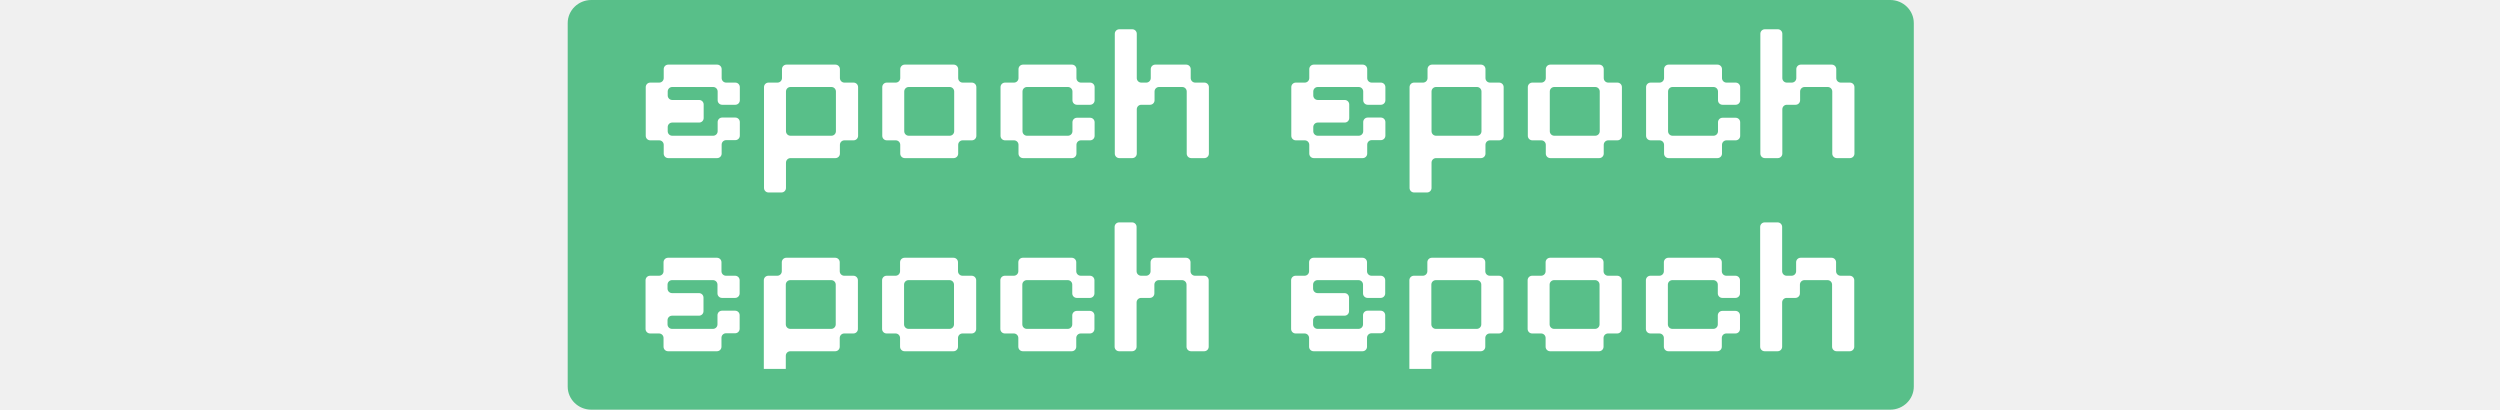
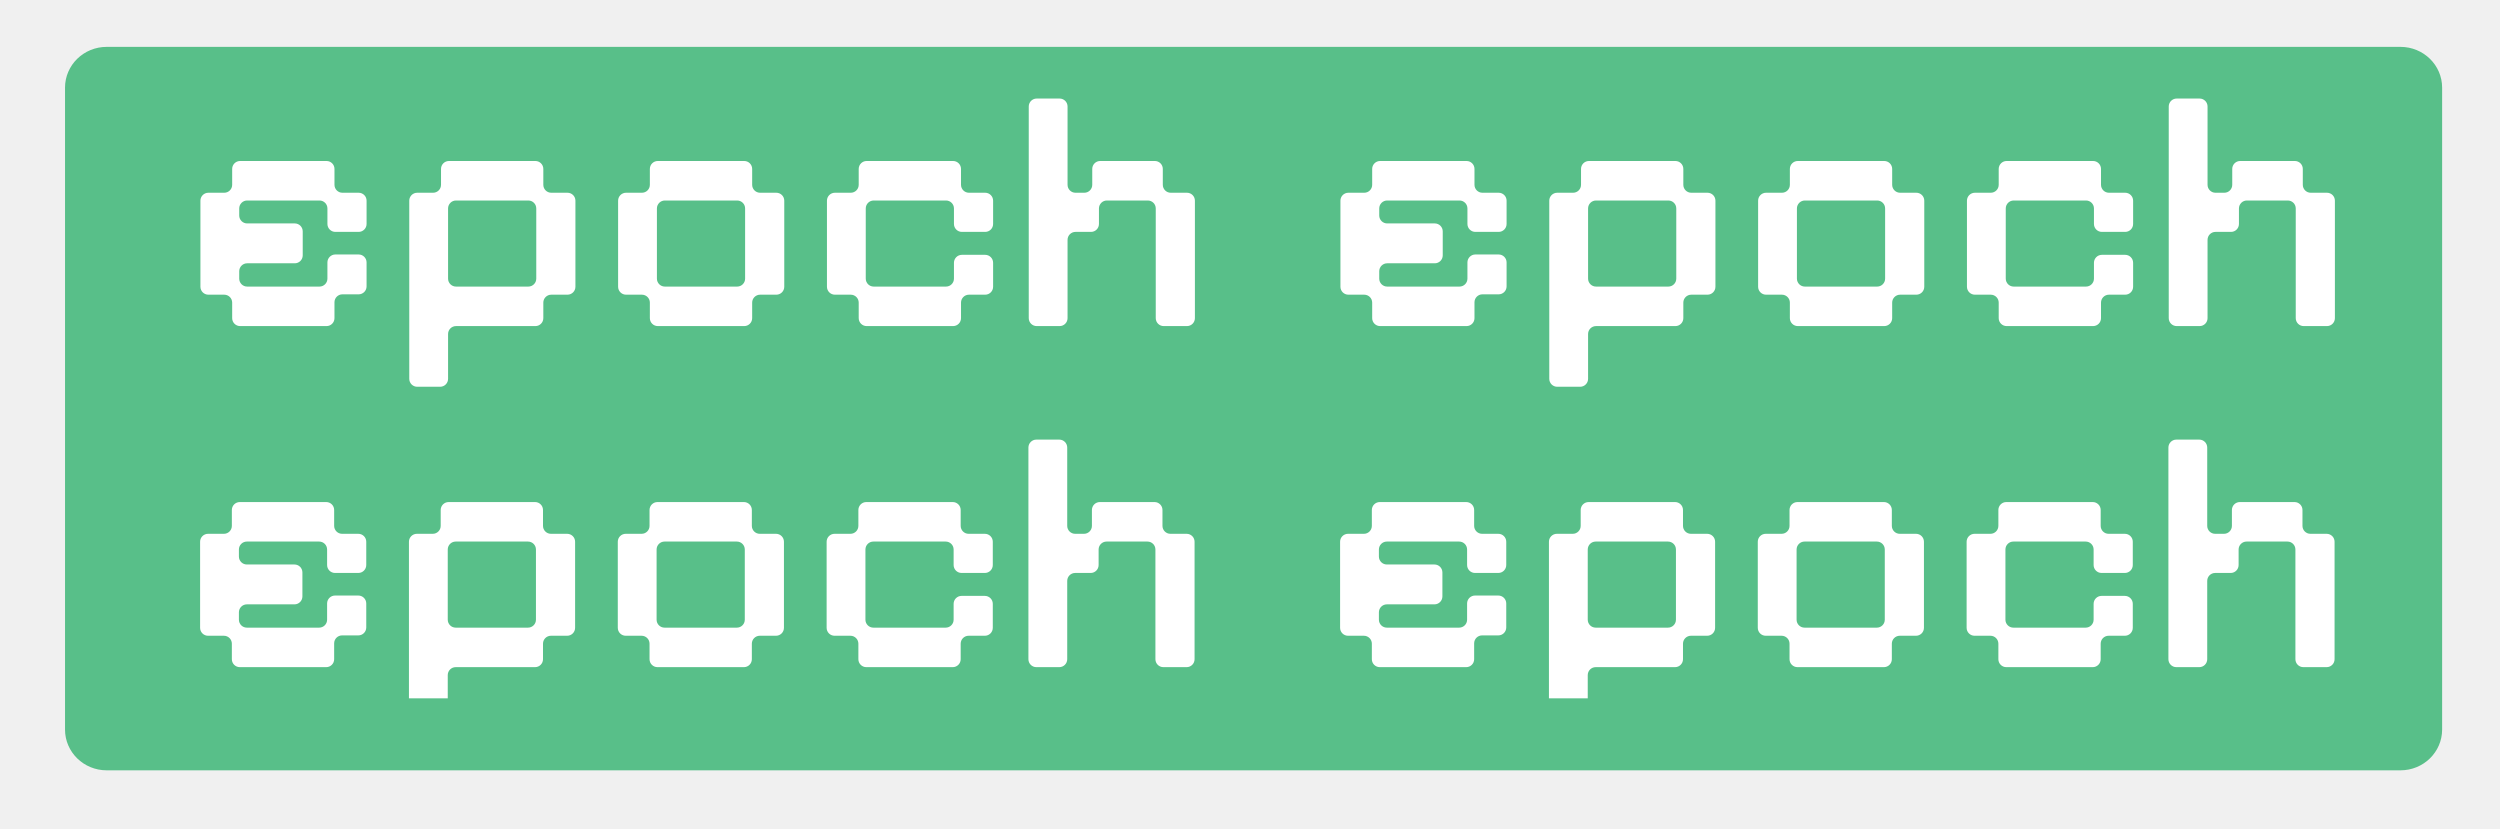
- <svg xmlns="http://www.w3.org/2000/svg" width="2135.798" height="350" viewBox="0 0 565.096 92.604">
+ <svg xmlns="http://www.w3.org/2000/svg" width="1200" height="397.5" viewBox="120 0 320 94">
  <defs>
-     <mask id="a">
-       <path fill="#fff" d="M7 0h304v90H7z" />
-     </mask>
+     <clipPath id="a">
+       <path d="M7 0h304v90H7z" />
+     </clipPath>
  </defs>
  <path style="fill:#58bf89;fill-opacity:1;stroke-width:.265;stroke-dasharray:none" transform="matrix(1.00846 0 0 .98635 118.882 -6.596)" d="M14.653 6.687h291.135a5.29 5.29 45 0 1 5.291 5.292V95.28a5.29 5.29 135 0 1-5.291 5.291H14.653a5.29 5.29 45 0 1-5.291-5.291V11.979a5.29 5.29 135 0 1 5.291-5.292" />
-   <g mask="url(#a)" transform="translate(121.708 -6.615)">
+   <g clip-path="url(#a)" transform="translate(121.4 -6.615)">
    <g>
      <path style="font-weight:500;font-size:70.555px;font-family:&quot;Pixelify Sans&quot;;-inkscape-font-specification:&quot;Pixelify Sans Medium&quot;;letter-spacing:0;word-spacing:-3.397px;fill:#fff;stroke-width:.265" d="M97.192 63.003v-1.987c0-.56-.455-1.016-1.016-1.016h-2.032a1.016 1.016 0 0 1-1.016-1.016V47.967c0-.562.455-1.016 1.016-1.016h2.032c.56 0 1.016-.455 1.016-1.016v-2.032c0-.562.455-1.016 1.016-1.016h11.063c.56 0 1.016.454 1.016 1.016v2.032c0 .56.455 1.016 1.016 1.016h2.077c.561 0 1.016.454 1.016 1.016v2.98c0 .56-.455 1.016-1.016 1.016h-2.98a1.016 1.016 0 0 1-1.016-1.016V48.96c0-.561-.455-1.016-1.016-1.016H99.11c-.561 0-1.016.455-1.016 1.016v.903c0 .561.455 1.016 1.016 1.016h6.096c.56 0 1.016.455 1.016 1.016v3.07c0 .562-.455 1.017-1.016 1.017H99.11c-.561 0-1.016.455-1.016 1.016v.948c0 .561.455 1.016 1.016 1.016h9.257c.56 0 1.016-.455 1.016-1.016v-2.077c0-.561.455-1.016 1.016-1.016h2.98c.561 0 1.016.455 1.016 1.016v3.07c0 .561-.455 1.016-1.016 1.016h-2.077c-.561 0-1.016.455-1.016 1.016v2.032c0 .561-.455 1.016-1.016 1.016H98.208a1.016 1.016 0 0 1-1.016-1.016m22.668 7.767V47.967c0-.562.455-1.016 1.016-1.016h2.032c.56 0 1.016-.455 1.016-1.016v-2.032c0-.562.455-1.016 1.016-1.016h11.063c.561 0 1.016.454 1.016 1.016v2.032c0 .56.455 1.016 1.016 1.016h2.077c.561 0 1.016.454 1.016 1.016v11.017c0 .562-.455 1.016-1.016 1.016h-2.077c-.561 0-1.016.455-1.016 1.016v1.987c0 .561-.455 1.016-1.016 1.016h-10.16c-.561 0-1.016.455-1.016 1.016v5.735c0 .561-.455 1.016-1.016 1.016h-2.935a1.016 1.016 0 0 1-1.016-1.016m5.983-11.808h9.257c.56 0 1.016-.455 1.016-1.016V48.96c0-.561-.455-1.016-1.016-1.016h-9.257c-.561 0-1.016.455-1.016 1.016v8.986c0 .561.455 1.016 1.016 1.016m24.813 4.041v-1.987c0-.56-.455-1.016-1.016-1.016h-2.032a1.016 1.016 0 0 1-1.016-1.016V47.967c0-.562.455-1.016 1.016-1.016h2.032c.561 0 1.016-.455 1.016-1.016v-2.032c0-.562.455-1.016 1.016-1.016h11.063c.561 0 1.016.454 1.016 1.016v2.032c0 .56.455 1.016 1.016 1.016h2.077c.561 0 1.016.454 1.016 1.016v11.017c0 .562-.455 1.016-1.016 1.016h-2.077c-.561 0-1.016.455-1.016 1.016v1.987c0 .561-.455 1.016-1.016 1.016h-11.063a1.016 1.016 0 0 1-1.016-1.016m1.919-4.041h9.257c.561 0 1.016-.455 1.016-1.016V48.96c0-.561-.455-1.016-1.016-1.016h-9.257c-.561 0-1.016.455-1.016 1.016v8.986c0 .561.455 1.016 1.016 1.016m24.813 4.041v-1.987c0-.56-.455-1.016-1.016-1.016h-2.032a1.016 1.016 0 0 1-1.016-1.016V47.967c0-.562.455-1.016 1.016-1.016h2.032c.561 0 1.016-.455 1.016-1.016v-2.032c0-.562.455-1.016 1.016-1.016h11.063c.561 0 1.016.454 1.016 1.016v2.032c0 .56.455 1.016 1.016 1.016h2.077c.561 0 1.016.454 1.016 1.016v2.98c0 .56-.455 1.016-1.016 1.016h-2.98a1.016 1.016 0 0 1-1.016-1.016V48.96c0-.561-.455-1.016-1.016-1.016h-9.257c-.561 0-1.016.455-1.016 1.016v8.986c0 .561.455 1.016 1.016 1.016h9.257c.561 0 1.016-.455 1.016-1.016v-2.032c0-.561.455-1.016 1.016-1.016h2.98c.561 0 1.016.455 1.016 1.016v3.07c0 .562-.455 1.016-1.016 1.016H191.5c-.561 0-1.016.455-1.016 1.016v1.987c0 .561-.455 1.016-1.016 1.016h-11.063a1.016 1.016 0 0 1-1.016-1.016m21.765 0V35.91c0-.561.455-1.016 1.016-1.016h2.935c.561 0 1.016.455 1.016 1.016v10.025c0 .56.455 1.016 1.016 1.016h1.129c.561 0 1.016-.455 1.016-1.016v-2.032c0-.562.455-1.016 1.016-1.016h7c.56 0 1.015.454 1.015 1.016v2.032c0 .56.455 1.016 1.016 1.016h2.077c.561 0 1.016.454 1.016 1.016v15.036c0 .561-.455 1.016-1.016 1.016h-2.98a1.016 1.016 0 0 1-1.016-1.016V48.96c0-.561-.455-1.016-1.016-1.016h-5.238c-.561 0-1.016.455-1.016 1.016v1.987c0 .56-.455 1.016-1.016 1.016h-1.987c-.561 0-1.016.455-1.016 1.016v10.024c0 .561-.455 1.016-1.016 1.016h-2.935a1.016 1.016 0 0 1-1.016-1.016m43.959 0v-1.987c0-.56-.455-1.016-1.016-1.016h-2.032a1.016 1.016 0 0 1-1.016-1.016V47.967c0-.562.455-1.016 1.016-1.016h2.032c.561 0 1.016-.455 1.016-1.016v-2.032c0-.562.455-1.016 1.016-1.016h11.063c.561 0 1.016.454 1.016 1.016v2.032c0 .56.455 1.016 1.016 1.016h2.077c.561 0 1.016.454 1.016 1.016v2.98c0 .56-.455 1.016-1.016 1.016h-2.98a1.016 1.016 0 0 1-1.016-1.016V48.96c0-.561-.455-1.016-1.016-1.016h-9.257c-.561 0-1.016.455-1.016 1.016v.903c0 .561.455 1.016 1.016 1.016h6.096c.561 0 1.016.455 1.016 1.016v3.07c0 .562-.455 1.017-1.016 1.017h-6.096c-.561 0-1.016.455-1.016 1.016v.948c0 .561.455 1.016 1.016 1.016h9.257c.561 0 1.016-.455 1.016-1.016v-2.077c0-.561.455-1.016 1.016-1.016h2.98c.561 0 1.016.455 1.016 1.016v3.07c0 .561-.455 1.016-1.016 1.016h-2.077c-.561 0-1.016.455-1.016 1.016v2.032c0 .561-.455 1.016-1.016 1.016h-11.063a1.016 1.016 0 0 1-1.016-1.016m22.668 7.767V47.967c0-.562.455-1.016 1.016-1.016h2.032c.561 0 1.016-.455 1.016-1.016v-2.032c0-.562.455-1.016 1.016-1.016h11.063c.561 0 1.016.454 1.016 1.016v2.032c0 .56.455 1.016 1.016 1.016h2.077c.561 0 1.016.454 1.016 1.016v11.017c0 .562-.455 1.016-1.016 1.016h-2.077c-.561 0-1.016.455-1.016 1.016v1.987c0 .561-.455 1.016-1.016 1.016h-10.16c-.561 0-1.016.455-1.016 1.016v5.735c0 .561-.455 1.016-1.016 1.016h-2.935a1.016 1.016 0 0 1-1.016-1.016m5.983-11.808h9.257c.561 0 1.016-.455 1.016-1.016V48.96c0-.561-.455-1.016-1.016-1.016h-9.257c-.561 0-1.016.455-1.016 1.016v8.986c0 .561.455 1.016 1.016 1.016m24.813 4.041v-1.987c0-.56-.455-1.016-1.016-1.016h-2.032a1.016 1.016 0 0 1-1.016-1.016V47.967c0-.562.455-1.016 1.016-1.016h2.032c.561 0 1.016-.455 1.016-1.016v-2.032c0-.562.455-1.016 1.016-1.016h11.063c.561 0 1.016.454 1.016 1.016v2.032c0 .56.455 1.016 1.016 1.016h2.077c.562 0 1.016.454 1.016 1.016v11.017c0 .562-.454 1.016-1.016 1.016h-2.077c-.56 0-1.016.455-1.016 1.016v1.987c0 .561-.455 1.016-1.016 1.016h-11.063a1.016 1.016 0 0 1-1.016-1.016m1.92-4.041h9.256c.561 0 1.016-.455 1.016-1.016V48.96c0-.561-.455-1.016-1.016-1.016h-9.257c-.56 0-1.016.455-1.016 1.016v8.986c0 .561.455 1.016 1.016 1.016m24.812 4.041v-1.987c0-.56-.455-1.016-1.016-1.016h-2.032a1.016 1.016 0 0 1-1.016-1.016V47.967c0-.562.455-1.016 1.016-1.016h2.032c.561 0 1.016-.455 1.016-1.016v-2.032c0-.562.455-1.016 1.016-1.016h11.063c.561 0 1.016.454 1.016 1.016v2.032c0 .56.455 1.016 1.016 1.016h2.078c.56 0 1.016.454 1.016 1.016v2.98c0 .56-.455 1.016-1.016 1.016h-2.98a1.016 1.016 0 0 1-1.017-1.016V48.96c0-.561-.455-1.016-1.016-1.016h-9.257c-.56 0-1.016.455-1.016 1.016v8.986c0 .561.455 1.016 1.016 1.016h9.257c.561 0 1.016-.455 1.016-1.016v-2.032c0-.561.455-1.016 1.016-1.016h2.98c.562 0 1.017.455 1.017 1.016v3.07c0 .562-.455 1.016-1.016 1.016h-2.078c-.56 0-1.016.455-1.016 1.016v1.987c0 .561-.455 1.016-1.016 1.016h-11.063a1.016 1.016 0 0 1-1.016-1.016m21.765 0V35.91c0-.561.455-1.016 1.016-1.016h2.935c.561 0 1.016.455 1.016 1.016v10.025c0 .56.455 1.016 1.016 1.016h1.13c.56 0 1.015-.455 1.015-1.016v-2.032c0-.562.455-1.016 1.016-1.016h7c.56 0 1.015.454 1.015 1.016v2.032c0 .56.455 1.016 1.016 1.016h2.077c.562 0 1.016.454 1.016 1.016v15.036c0 .561-.454 1.016-1.016 1.016h-2.98a1.016 1.016 0 0 1-1.016-1.016V48.96c0-.561-.455-1.016-1.016-1.016h-5.238c-.56 0-1.016.455-1.016 1.016v1.987c0 .56-.455 1.016-1.016 1.016h-1.987c-.56 0-1.016.455-1.016 1.016v10.024c0 .561-.455 1.016-1.016 1.016h-2.935a1.016 1.016 0 0 1-1.016-1.016m43.96 0v-1.987c0-.56-.456-1.016-1.017-1.016h-2.032a1.016 1.016 0 0 1-1.016-1.016V47.967c0-.562.455-1.016 1.016-1.016h2.032c.561 0 1.016-.455 1.016-1.016v-2.032c0-.562.455-1.016 1.016-1.016h11.063c.561 0 1.016.454 1.016 1.016v2.032c0 .56.455 1.016 1.016 1.016h2.077c.562 0 1.016.454 1.016 1.016v2.98c0 .56-.454 1.016-1.016 1.016h-2.98a1.016 1.016 0 0 1-1.016-1.016V48.96c0-.561-.455-1.016-1.016-1.016h-9.257c-.56 0-1.016.455-1.016 1.016v.903c0 .561.455 1.016 1.016 1.016h6.096c.561 0 1.016.455 1.016 1.016v3.07c0 .562-.455 1.017-1.016 1.017h-6.096c-.56 0-1.016.455-1.016 1.016v.948c0 .561.455 1.016 1.016 1.016h9.257c.561 0 1.016-.455 1.016-1.016v-2.077c0-.561.455-1.016 1.016-1.016h2.98c.562 0 1.016.455 1.016 1.016v3.07c0 .561-.454 1.016-1.016 1.016h-2.077c-.56 0-1.016.455-1.016 1.016v2.032c0 .561-.455 1.016-1.016 1.016h-11.063a1.016 1.016 0 0 1-1.016-1.016M411.7 70.77V47.967c0-.562.455-1.016 1.016-1.016h2.032c.561 0 1.016-.455 1.016-1.016v-2.032c0-.562.455-1.016 1.016-1.016h11.063c.561 0 1.016.454 1.016 1.016v2.032c0 .56.455 1.016 1.016 1.016h2.078c.56 0 1.016.454 1.016 1.016v11.017c0 .562-.455 1.016-1.016 1.016h-2.078c-.56 0-1.016.455-1.016 1.016v1.987c0 .561-.455 1.016-1.016 1.016h-10.16c-.56 0-1.016.455-1.016 1.016v5.735c0 .561-.455 1.016-1.016 1.016h-2.935a1.016 1.016 0 0 1-1.016-1.016m5.983-11.808h9.257c.561 0 1.016-.455 1.016-1.016V48.96c0-.561-.455-1.016-1.016-1.016h-9.257c-.56 0-1.016.455-1.016 1.016v8.986c0 .561.455 1.016 1.016 1.016m24.813 4.041v-1.987c0-.56-.455-1.016-1.016-1.016h-2.032a1.016 1.016 0 0 1-1.016-1.016V47.967c0-.562.455-1.016 1.016-1.016h2.032c.561 0 1.016-.455 1.016-1.016v-2.032c0-.562.455-1.016 1.016-1.016h11.063c.562 0 1.016.454 1.016 1.016v2.032c0 .56.455 1.016 1.016 1.016h2.078c.56 0 1.016.454 1.016 1.016v11.017c0 .562-.455 1.016-1.016 1.016h-2.078c-.56 0-1.016.455-1.016 1.016v1.987c0 .561-.454 1.016-1.016 1.016h-11.063a1.016 1.016 0 0 1-1.016-1.016m1.92-4.041h9.256c.561 0 1.016-.455 1.016-1.016V48.96c0-.561-.455-1.016-1.016-1.016h-9.257c-.56 0-1.016.455-1.016 1.016v8.986c0 .561.455 1.016 1.016 1.016m24.812 4.041v-1.987c0-.56-.454-1.016-1.016-1.016h-2.032a1.016 1.016 0 0 1-1.016-1.016V47.967c0-.562.455-1.016 1.016-1.016h2.032c.562 0 1.016-.455 1.016-1.016v-2.032c0-.562.455-1.016 1.016-1.016h11.064c.56 0 1.016.454 1.016 1.016v2.032c0 .56.454 1.016 1.016 1.016h2.077c.56 0 1.016.454 1.016 1.016v2.98c0 .56-.455 1.016-1.016 1.016h-2.98a1.016 1.016 0 0 1-1.017-1.016V48.96c0-.561-.454-1.016-1.016-1.016h-9.256c-.562 0-1.016.455-1.016 1.016v8.986c0 .561.454 1.016 1.016 1.016h9.256c.562 0 1.016-.455 1.016-1.016v-2.032c0-.561.455-1.016 1.016-1.016h2.98c.562 0 1.017.455 1.017 1.016v3.07c0 .562-.455 1.016-1.016 1.016h-2.077c-.562 0-1.016.455-1.016 1.016v1.987c0 .561-.455 1.016-1.016 1.016h-11.064a1.016 1.016 0 0 1-1.016-1.016m21.765 0V35.91c0-.561.455-1.016 1.016-1.016h2.936c.56 0 1.016.455 1.016 1.016v10.025c0 .56.454 1.016 1.016 1.016h1.128c.562 0 1.016-.455 1.016-1.016v-2.032c0-.562.455-1.016 1.016-1.016h7c.56 0 1.016.454 1.016 1.016v2.032c0 .56.454 1.016 1.016 1.016h2.077c.56 0 1.016.454 1.016 1.016v15.036c0 .561-.455 1.016-1.016 1.016h-2.98a1.016 1.016 0 0 1-1.017-1.016V48.96c0-.561-.454-1.016-1.016-1.016h-5.238c-.56 0-1.016.455-1.016 1.016v1.987c0 .56-.454 1.016-1.016 1.016h-1.986c-.562 0-1.016.455-1.016 1.016v10.024c0 .561-.455 1.016-1.016 1.016h-2.936a1.016 1.016 0 0 1-1.016-1.016" aria-label="epoch" transform="translate(-214.836 21.991)" />
      <animateTransform attributeName="transform" type="translate" from="0 0" to="145.4 0" dur="5s" repeatCount="indefinite" calcMode="linear" />
    </g>
    <g>
      <path style="font-weight:500;font-size:70.555px;font-family:&quot;Pixelify Sans&quot;;-inkscape-font-specification:&quot;Pixelify Sans Medium&quot;;letter-spacing:0;word-spacing:-3.397px;fill:#fff;stroke-width:.265" d="M97.192 63.003v-1.987c0-.56-.455-1.016-1.016-1.016h-2.032a1.016 1.016 0 0 1-1.016-1.016V47.967c0-.562.455-1.016 1.016-1.016h2.032c.56 0 1.016-.455 1.016-1.016v-2.032c0-.562.455-1.016 1.016-1.016h11.063c.56 0 1.016.454 1.016 1.016v2.032c0 .56.455 1.016 1.016 1.016h2.077c.561 0 1.016.454 1.016 1.016v2.98c0 .56-.455 1.016-1.016 1.016h-2.98a1.016 1.016 0 0 1-1.016-1.016V48.96c0-.561-.455-1.016-1.016-1.016H99.11c-.561 0-1.016.455-1.016 1.016v.903c0 .561.455 1.016 1.016 1.016h6.096c.56 0 1.016.455 1.016 1.016v3.07c0 .562-.455 1.017-1.016 1.017H99.11c-.561 0-1.016.455-1.016 1.016v.948c0 .561.455 1.016 1.016 1.016h9.257c.56 0 1.016-.455 1.016-1.016v-2.077c0-.561.455-1.016 1.016-1.016h2.98c.561 0 1.016.455 1.016 1.016v3.07c0 .561-.455 1.016-1.016 1.016h-2.077c-.561 0-1.016.455-1.016 1.016v2.032c0 .561-.455 1.016-1.016 1.016H98.208a1.016 1.016 0 0 1-1.016-1.016m22.668 7.767V47.967c0-.562.455-1.016 1.016-1.016h2.032c.56 0 1.016-.455 1.016-1.016v-2.032c0-.562.455-1.016 1.016-1.016h11.063c.561 0 1.016.454 1.016 1.016v2.032c0 .56.455 1.016 1.016 1.016h2.077c.561 0 1.016.454 1.016 1.016v11.017c0 .562-.455 1.016-1.016 1.016h-2.077c-.561 0-1.016.455-1.016 1.016v1.987c0 .561-.455 1.016-1.016 1.016h-10.16c-.561 0-1.016.455-1.016 1.016v5.735c0 .561-.455 1.016-1.016 1.016h-2.935a1.016 1.016 0 0 1-1.016-1.016m5.983-11.808h9.257c.56 0 1.016-.455 1.016-1.016V48.96c0-.561-.455-1.016-1.016-1.016h-9.257c-.561 0-1.016.455-1.016 1.016v8.986c0 .561.455 1.016 1.016 1.016m24.813 4.041v-1.987c0-.56-.455-1.016-1.016-1.016h-2.032a1.016 1.016 0 0 1-1.016-1.016V47.967c0-.562.455-1.016 1.016-1.016h2.032c.561 0 1.016-.455 1.016-1.016v-2.032c0-.562.455-1.016 1.016-1.016h11.063c.561 0 1.016.454 1.016 1.016v2.032c0 .56.455 1.016 1.016 1.016h2.077c.561 0 1.016.454 1.016 1.016v11.017c0 .562-.455 1.016-1.016 1.016h-2.077c-.561 0-1.016.455-1.016 1.016v1.987c0 .561-.455 1.016-1.016 1.016h-11.063a1.016 1.016 0 0 1-1.016-1.016m1.919-4.041h9.257c.561 0 1.016-.455 1.016-1.016V48.96c0-.561-.455-1.016-1.016-1.016h-9.257c-.561 0-1.016.455-1.016 1.016v8.986c0 .561.455 1.016 1.016 1.016m24.813 4.041v-1.987c0-.56-.455-1.016-1.016-1.016h-2.032a1.016 1.016 0 0 1-1.016-1.016V47.967c0-.562.455-1.016 1.016-1.016h2.032c.561 0 1.016-.455 1.016-1.016v-2.032c0-.562.455-1.016 1.016-1.016h11.063c.561 0 1.016.454 1.016 1.016v2.032c0 .56.455 1.016 1.016 1.016h2.077c.561 0 1.016.454 1.016 1.016v2.98c0 .56-.455 1.016-1.016 1.016h-2.98a1.016 1.016 0 0 1-1.016-1.016V48.96c0-.561-.455-1.016-1.016-1.016h-9.257c-.561 0-1.016.455-1.016 1.016v8.986c0 .561.455 1.016 1.016 1.016h9.257c.561 0 1.016-.455 1.016-1.016v-2.032c0-.561.455-1.016 1.016-1.016h2.98c.561 0 1.016.455 1.016 1.016v3.07c0 .562-.455 1.016-1.016 1.016H191.5c-.561 0-1.016.455-1.016 1.016v1.987c0 .561-.455 1.016-1.016 1.016h-11.063a1.016 1.016 0 0 1-1.016-1.016m21.765 0V35.91c0-.561.455-1.016 1.016-1.016h2.935c.561 0 1.016.455 1.016 1.016v10.025c0 .56.455 1.016 1.016 1.016h1.129c.561 0 1.016-.455 1.016-1.016v-2.032c0-.562.455-1.016 1.016-1.016h7c.56 0 1.015.454 1.015 1.016v2.032c0 .56.455 1.016 1.016 1.016h2.077c.561 0 1.016.454 1.016 1.016v15.036c0 .561-.455 1.016-1.016 1.016h-2.98a1.016 1.016 0 0 1-1.016-1.016V48.96c0-.561-.455-1.016-1.016-1.016h-5.238c-.561 0-1.016.455-1.016 1.016v1.987c0 .56-.455 1.016-1.016 1.016h-1.987c-.561 0-1.016.455-1.016 1.016v10.024c0 .561-.455 1.016-1.016 1.016h-2.935a1.016 1.016 0 0 1-1.016-1.016m43.959 0v-1.987c0-.56-.455-1.016-1.016-1.016h-2.032a1.016 1.016 0 0 1-1.016-1.016V47.967c0-.562.455-1.016 1.016-1.016h2.032c.561 0 1.016-.455 1.016-1.016v-2.032c0-.562.455-1.016 1.016-1.016h11.063c.561 0 1.016.454 1.016 1.016v2.032c0 .56.455 1.016 1.016 1.016h2.077c.561 0 1.016.454 1.016 1.016v2.98c0 .56-.455 1.016-1.016 1.016h-2.98a1.016 1.016 0 0 1-1.016-1.016V48.96c0-.561-.455-1.016-1.016-1.016h-9.257c-.561 0-1.016.455-1.016 1.016v.903c0 .561.455 1.016 1.016 1.016h6.096c.561 0 1.016.455 1.016 1.016v3.07c0 .562-.455 1.017-1.016 1.017h-6.096c-.561 0-1.016.455-1.016 1.016v.948c0 .561.455 1.016 1.016 1.016h9.257c.561 0 1.016-.455 1.016-1.016v-2.077c0-.561.455-1.016 1.016-1.016h2.98c.561 0 1.016.455 1.016 1.016v3.07c0 .561-.455 1.016-1.016 1.016h-2.077c-.561 0-1.016.455-1.016 1.016v2.032c0 .561-.455 1.016-1.016 1.016h-11.063a1.016 1.016 0 0 1-1.016-1.016m22.668 7.767V47.967c0-.562.455-1.016 1.016-1.016h2.032c.561 0 1.016-.455 1.016-1.016v-2.032c0-.562.455-1.016 1.016-1.016h11.063c.561 0 1.016.454 1.016 1.016v2.032c0 .56.455 1.016 1.016 1.016h2.077c.561 0 1.016.454 1.016 1.016v11.017c0 .562-.455 1.016-1.016 1.016h-2.077c-.561 0-1.016.455-1.016 1.016v1.987c0 .561-.455 1.016-1.016 1.016h-10.16c-.561 0-1.016.455-1.016 1.016v5.735c0 .561-.455 1.016-1.016 1.016h-2.935a1.016 1.016 0 0 1-1.016-1.016m5.983-11.808h9.257c.561 0 1.016-.455 1.016-1.016V48.96c0-.561-.455-1.016-1.016-1.016h-9.257c-.561 0-1.016.455-1.016 1.016v8.986c0 .561.455 1.016 1.016 1.016m24.813 4.041v-1.987c0-.56-.455-1.016-1.016-1.016h-2.032a1.016 1.016 0 0 1-1.016-1.016V47.967c0-.562.455-1.016 1.016-1.016h2.032c.561 0 1.016-.455 1.016-1.016v-2.032c0-.562.455-1.016 1.016-1.016h11.063c.561 0 1.016.454 1.016 1.016v2.032c0 .56.455 1.016 1.016 1.016h2.077c.562 0 1.016.454 1.016 1.016v11.017c0 .562-.454 1.016-1.016 1.016h-2.077c-.56 0-1.016.455-1.016 1.016v1.987c0 .561-.455 1.016-1.016 1.016h-11.063a1.016 1.016 0 0 1-1.016-1.016m1.92-4.041h9.256c.561 0 1.016-.455 1.016-1.016V48.96c0-.561-.455-1.016-1.016-1.016h-9.257c-.56 0-1.016.455-1.016 1.016v8.986c0 .561.455 1.016 1.016 1.016m24.812 4.041v-1.987c0-.56-.455-1.016-1.016-1.016h-2.032a1.016 1.016 0 0 1-1.016-1.016V47.967c0-.562.455-1.016 1.016-1.016h2.032c.561 0 1.016-.455 1.016-1.016v-2.032c0-.562.455-1.016 1.016-1.016h11.063c.561 0 1.016.454 1.016 1.016v2.032c0 .56.455 1.016 1.016 1.016h2.078c.56 0 1.016.454 1.016 1.016v2.98c0 .56-.455 1.016-1.016 1.016h-2.98a1.016 1.016 0 0 1-1.017-1.016V48.96c0-.561-.455-1.016-1.016-1.016h-9.257c-.56 0-1.016.455-1.016 1.016v8.986c0 .561.455 1.016 1.016 1.016h9.257c.561 0 1.016-.455 1.016-1.016v-2.032c0-.561.455-1.016 1.016-1.016h2.98c.562 0 1.017.455 1.017 1.016v3.07c0 .562-.455 1.016-1.016 1.016h-2.078c-.56 0-1.016.455-1.016 1.016v1.987c0 .561-.455 1.016-1.016 1.016h-11.063a1.016 1.016 0 0 1-1.016-1.016m21.765 0V35.91c0-.561.455-1.016 1.016-1.016h2.935c.561 0 1.016.455 1.016 1.016v10.025c0 .56.455 1.016 1.016 1.016h1.13c.56 0 1.015-.455 1.015-1.016v-2.032c0-.562.455-1.016 1.016-1.016h7c.56 0 1.015.454 1.015 1.016v2.032c0 .56.455 1.016 1.016 1.016h2.077c.562 0 1.016.454 1.016 1.016v15.036c0 .561-.454 1.016-1.016 1.016h-2.98a1.016 1.016 0 0 1-1.016-1.016V48.96c0-.561-.455-1.016-1.016-1.016h-5.238c-.56 0-1.016.455-1.016 1.016v1.987c0 .56-.455 1.016-1.016 1.016h-1.987c-.56 0-1.016.455-1.016 1.016v10.024c0 .561-.455 1.016-1.016 1.016h-2.935a1.016 1.016 0 0 1-1.016-1.016m43.96 0v-1.987c0-.56-.456-1.016-1.017-1.016h-2.032a1.016 1.016 0 0 1-1.016-1.016V47.967c0-.562.455-1.016 1.016-1.016h2.032c.561 0 1.016-.455 1.016-1.016v-2.032c0-.562.455-1.016 1.016-1.016h11.063c.561 0 1.016.454 1.016 1.016v2.032c0 .56.455 1.016 1.016 1.016h2.077c.562 0 1.016.454 1.016 1.016v2.98c0 .56-.454 1.016-1.016 1.016h-2.98a1.016 1.016 0 0 1-1.016-1.016V48.96c0-.561-.455-1.016-1.016-1.016h-9.257c-.56 0-1.016.455-1.016 1.016v.903c0 .561.455 1.016 1.016 1.016h6.096c.561 0 1.016.455 1.016 1.016v3.07c0 .562-.455 1.017-1.016 1.017h-6.096c-.56 0-1.016.455-1.016 1.016v.948c0 .561.455 1.016 1.016 1.016h9.257c.561 0 1.016-.455 1.016-1.016v-2.077c0-.561.455-1.016 1.016-1.016h2.98c.562 0 1.016.455 1.016 1.016v3.07c0 .561-.454 1.016-1.016 1.016h-2.077c-.56 0-1.016.455-1.016 1.016v2.032c0 .561-.455 1.016-1.016 1.016h-11.063a1.016 1.016 0 0 1-1.016-1.016M411.7 70.77V47.967c0-.562.455-1.016 1.016-1.016h2.032c.561 0 1.016-.455 1.016-1.016v-2.032c0-.562.455-1.016 1.016-1.016h11.063c.561 0 1.016.454 1.016 1.016v2.032c0 .56.455 1.016 1.016 1.016h2.078c.56 0 1.016.454 1.016 1.016v11.017c0 .562-.455 1.016-1.016 1.016h-2.078c-.56 0-1.016.455-1.016 1.016v1.987c0 .561-.455 1.016-1.016 1.016h-10.16c-.56 0-1.016.455-1.016 1.016v5.735c0 .561-.455 1.016-1.016 1.016h-2.935a1.016 1.016 0 0 1-1.016-1.016m5.983-11.808h9.257c.561 0 1.016-.455 1.016-1.016V48.96c0-.561-.455-1.016-1.016-1.016h-9.257c-.56 0-1.016.455-1.016 1.016v8.986c0 .561.455 1.016 1.016 1.016m24.813 4.041v-1.987c0-.56-.455-1.016-1.016-1.016h-2.032a1.016 1.016 0 0 1-1.016-1.016V47.967c0-.562.455-1.016 1.016-1.016h2.032c.561 0 1.016-.455 1.016-1.016v-2.032c0-.562.455-1.016 1.016-1.016h11.063c.562 0 1.016.454 1.016 1.016v2.032c0 .56.455 1.016 1.016 1.016h2.078c.56 0 1.016.454 1.016 1.016v11.017c0 .562-.455 1.016-1.016 1.016h-2.078c-.56 0-1.016.455-1.016 1.016v1.987c0 .561-.454 1.016-1.016 1.016h-11.063a1.016 1.016 0 0 1-1.016-1.016m1.92-4.041h9.256c.561 0 1.016-.455 1.016-1.016V48.96c0-.561-.455-1.016-1.016-1.016h-9.257c-.56 0-1.016.455-1.016 1.016v8.986c0 .561.455 1.016 1.016 1.016m24.812 4.041v-1.987c0-.56-.454-1.016-1.016-1.016h-2.032a1.016 1.016 0 0 1-1.016-1.016V47.967c0-.562.455-1.016 1.016-1.016h2.032c.562 0 1.016-.455 1.016-1.016v-2.032c0-.562.455-1.016 1.016-1.016h11.064c.56 0 1.016.454 1.016 1.016v2.032c0 .56.454 1.016 1.016 1.016h2.077c.56 0 1.016.454 1.016 1.016v2.98c0 .56-.455 1.016-1.016 1.016h-2.98a1.016 1.016 0 0 1-1.017-1.016V48.96c0-.561-.454-1.016-1.016-1.016h-9.256c-.562 0-1.016.455-1.016 1.016v8.986c0 .561.454 1.016 1.016 1.016h9.256c.562 0 1.016-.455 1.016-1.016v-2.032c0-.561.455-1.016 1.016-1.016h2.98c.562 0 1.017.455 1.017 1.016v3.07c0 .562-.455 1.016-1.016 1.016h-2.077c-.562 0-1.016.455-1.016 1.016v1.987c0 .561-.455 1.016-1.016 1.016h-11.064a1.016 1.016 0 0 1-1.016-1.016m21.765 0V35.91c0-.561.455-1.016 1.016-1.016h2.936c.56 0 1.016.455 1.016 1.016v10.025c0 .56.454 1.016 1.016 1.016h1.128c.562 0 1.016-.455 1.016-1.016v-2.032c0-.562.455-1.016 1.016-1.016h7c.56 0 1.016.454 1.016 1.016v2.032c0 .56.454 1.016 1.016 1.016h2.077c.56 0 1.016.454 1.016 1.016v15.036c0 .561-.455 1.016-1.016 1.016h-2.98a1.016 1.016 0 0 1-1.017-1.016V48.96c0-.561-.454-1.016-1.016-1.016h-5.238c-.56 0-1.016.455-1.016 1.016v1.987c0 .56-.454 1.016-1.016 1.016h-1.986c-.562 0-1.016.455-1.016 1.016v10.024c0 .561-.455 1.016-1.016 1.016h-2.936a1.016 1.016 0 0 1-1.016-1.016" aria-label="epoch" transform="translate(-68.874 -21.665)" />
      <animateTransform attributeName="transform" type="translate" from="0 0" to="-145.4 0" dur="5s" repeatCount="indefinite" calcMode="linear" />
    </g>
  </g>
</svg>
